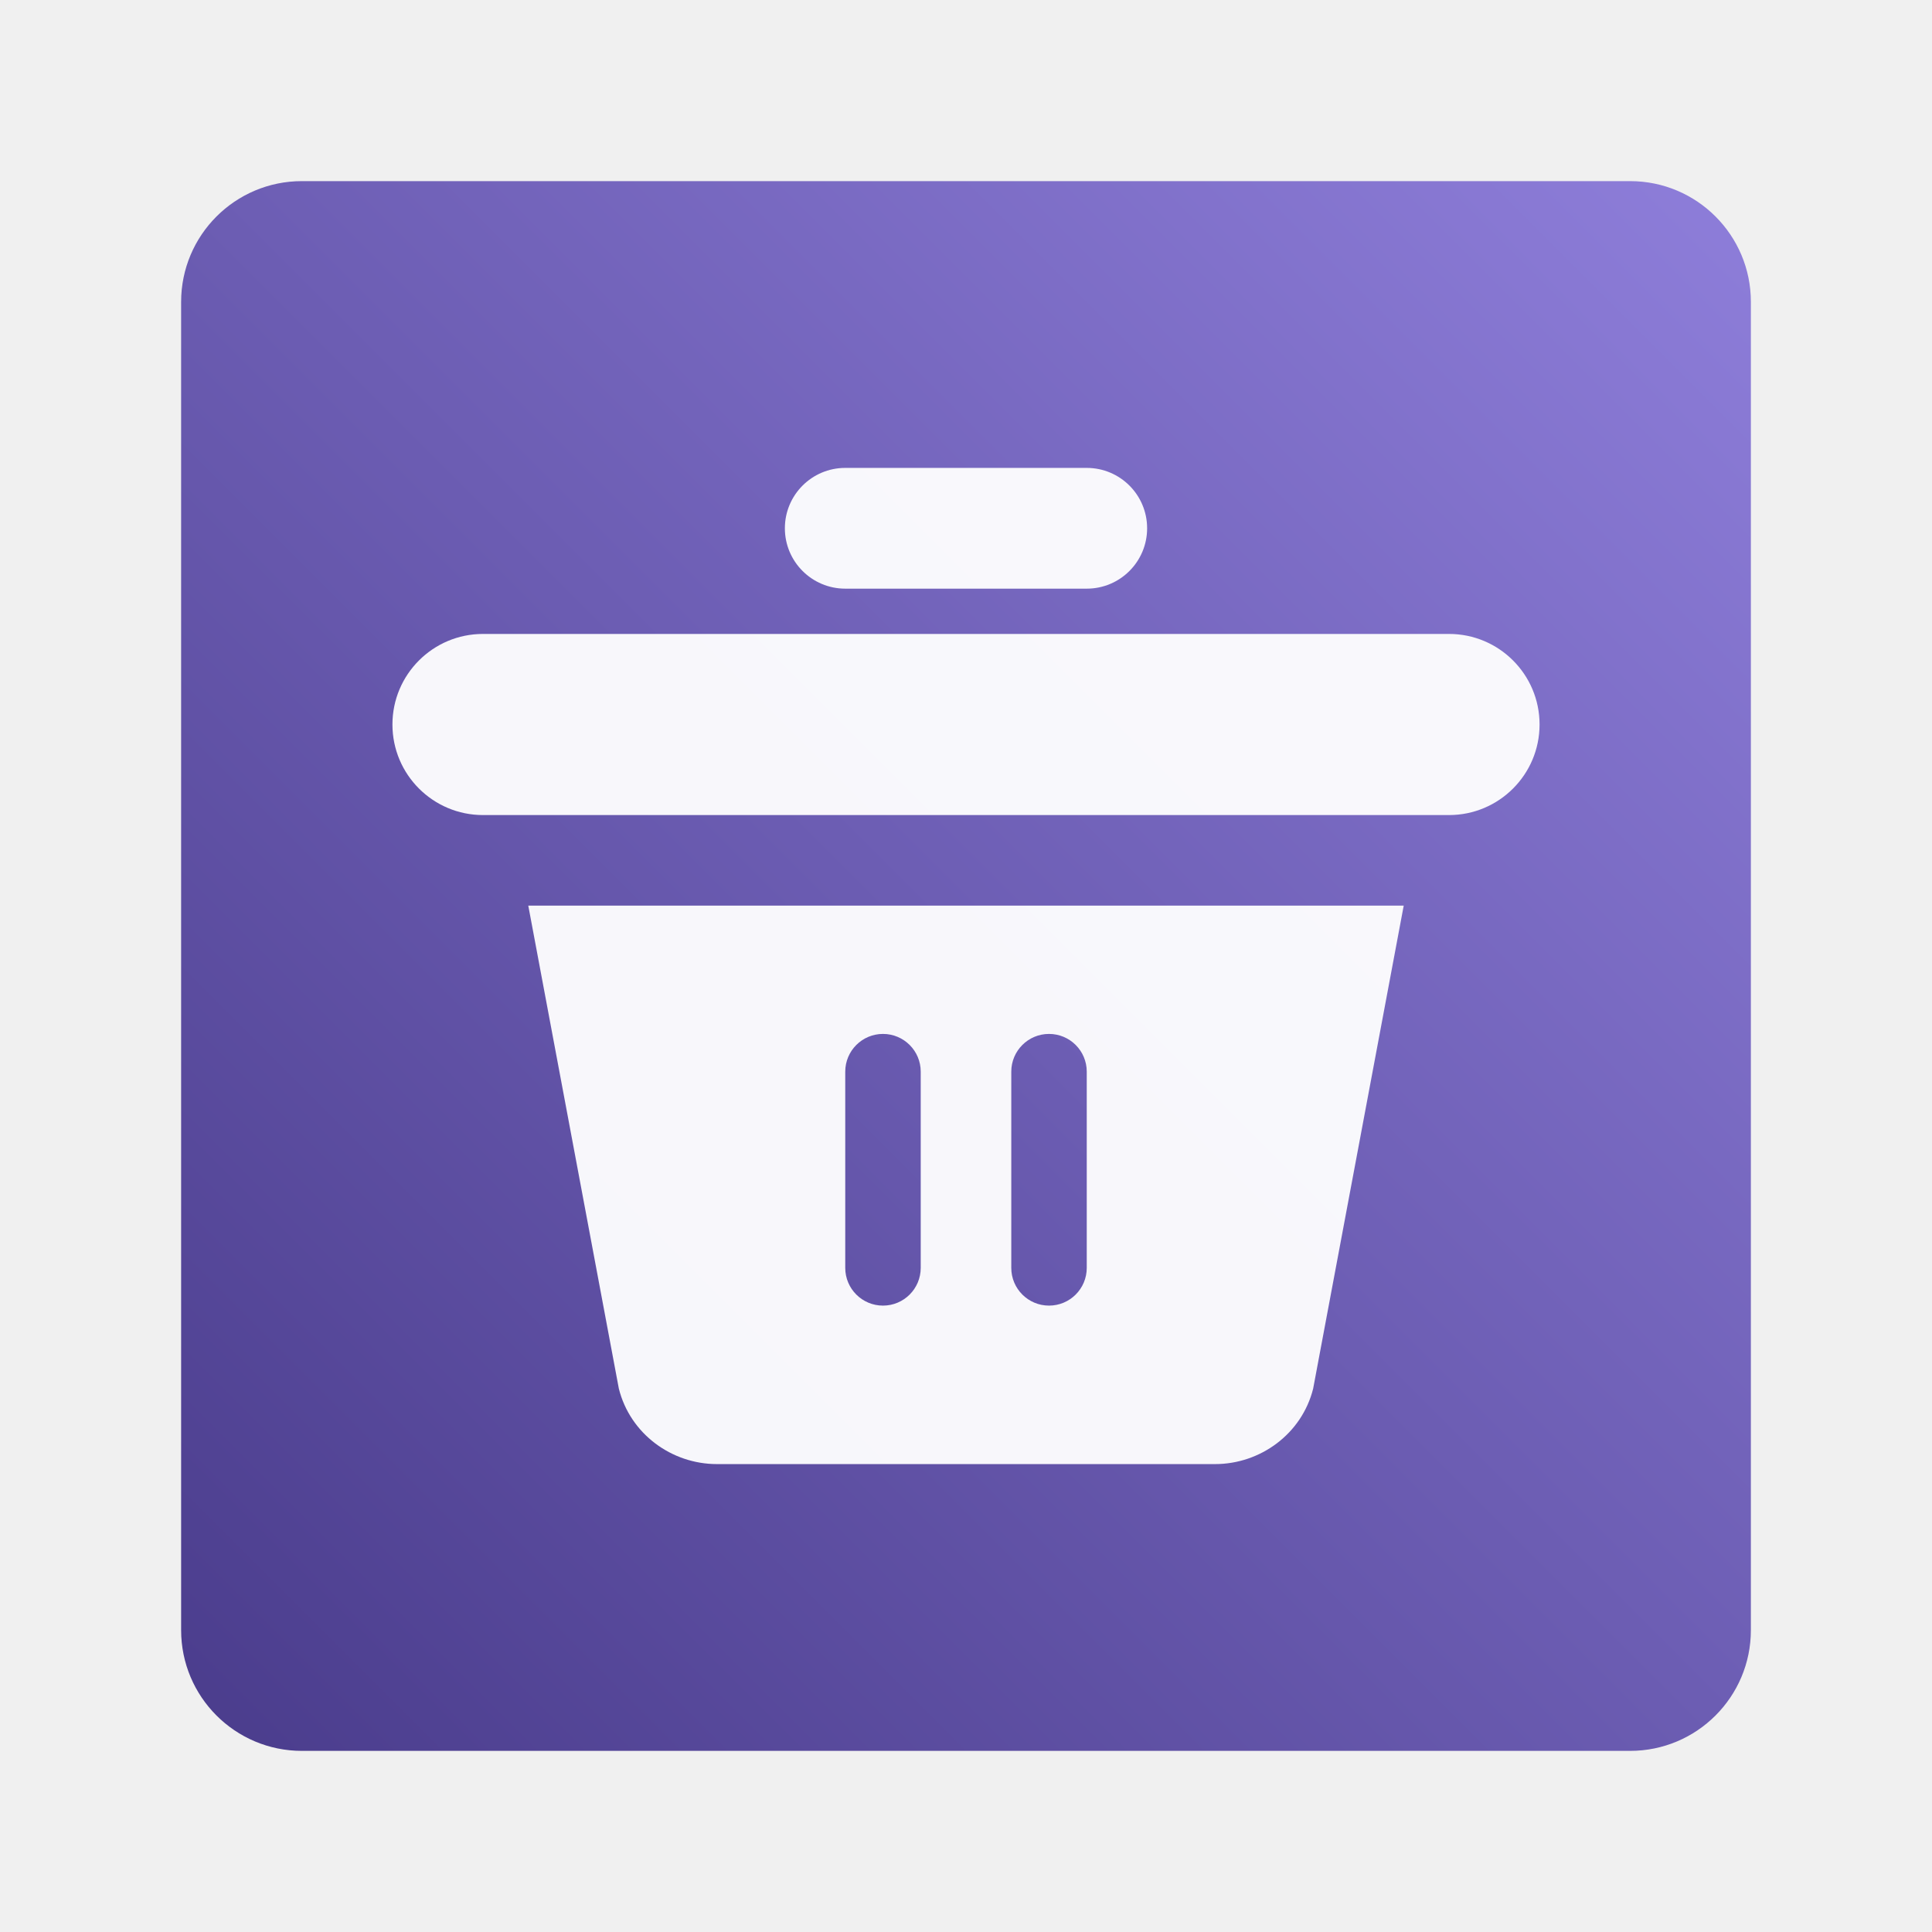
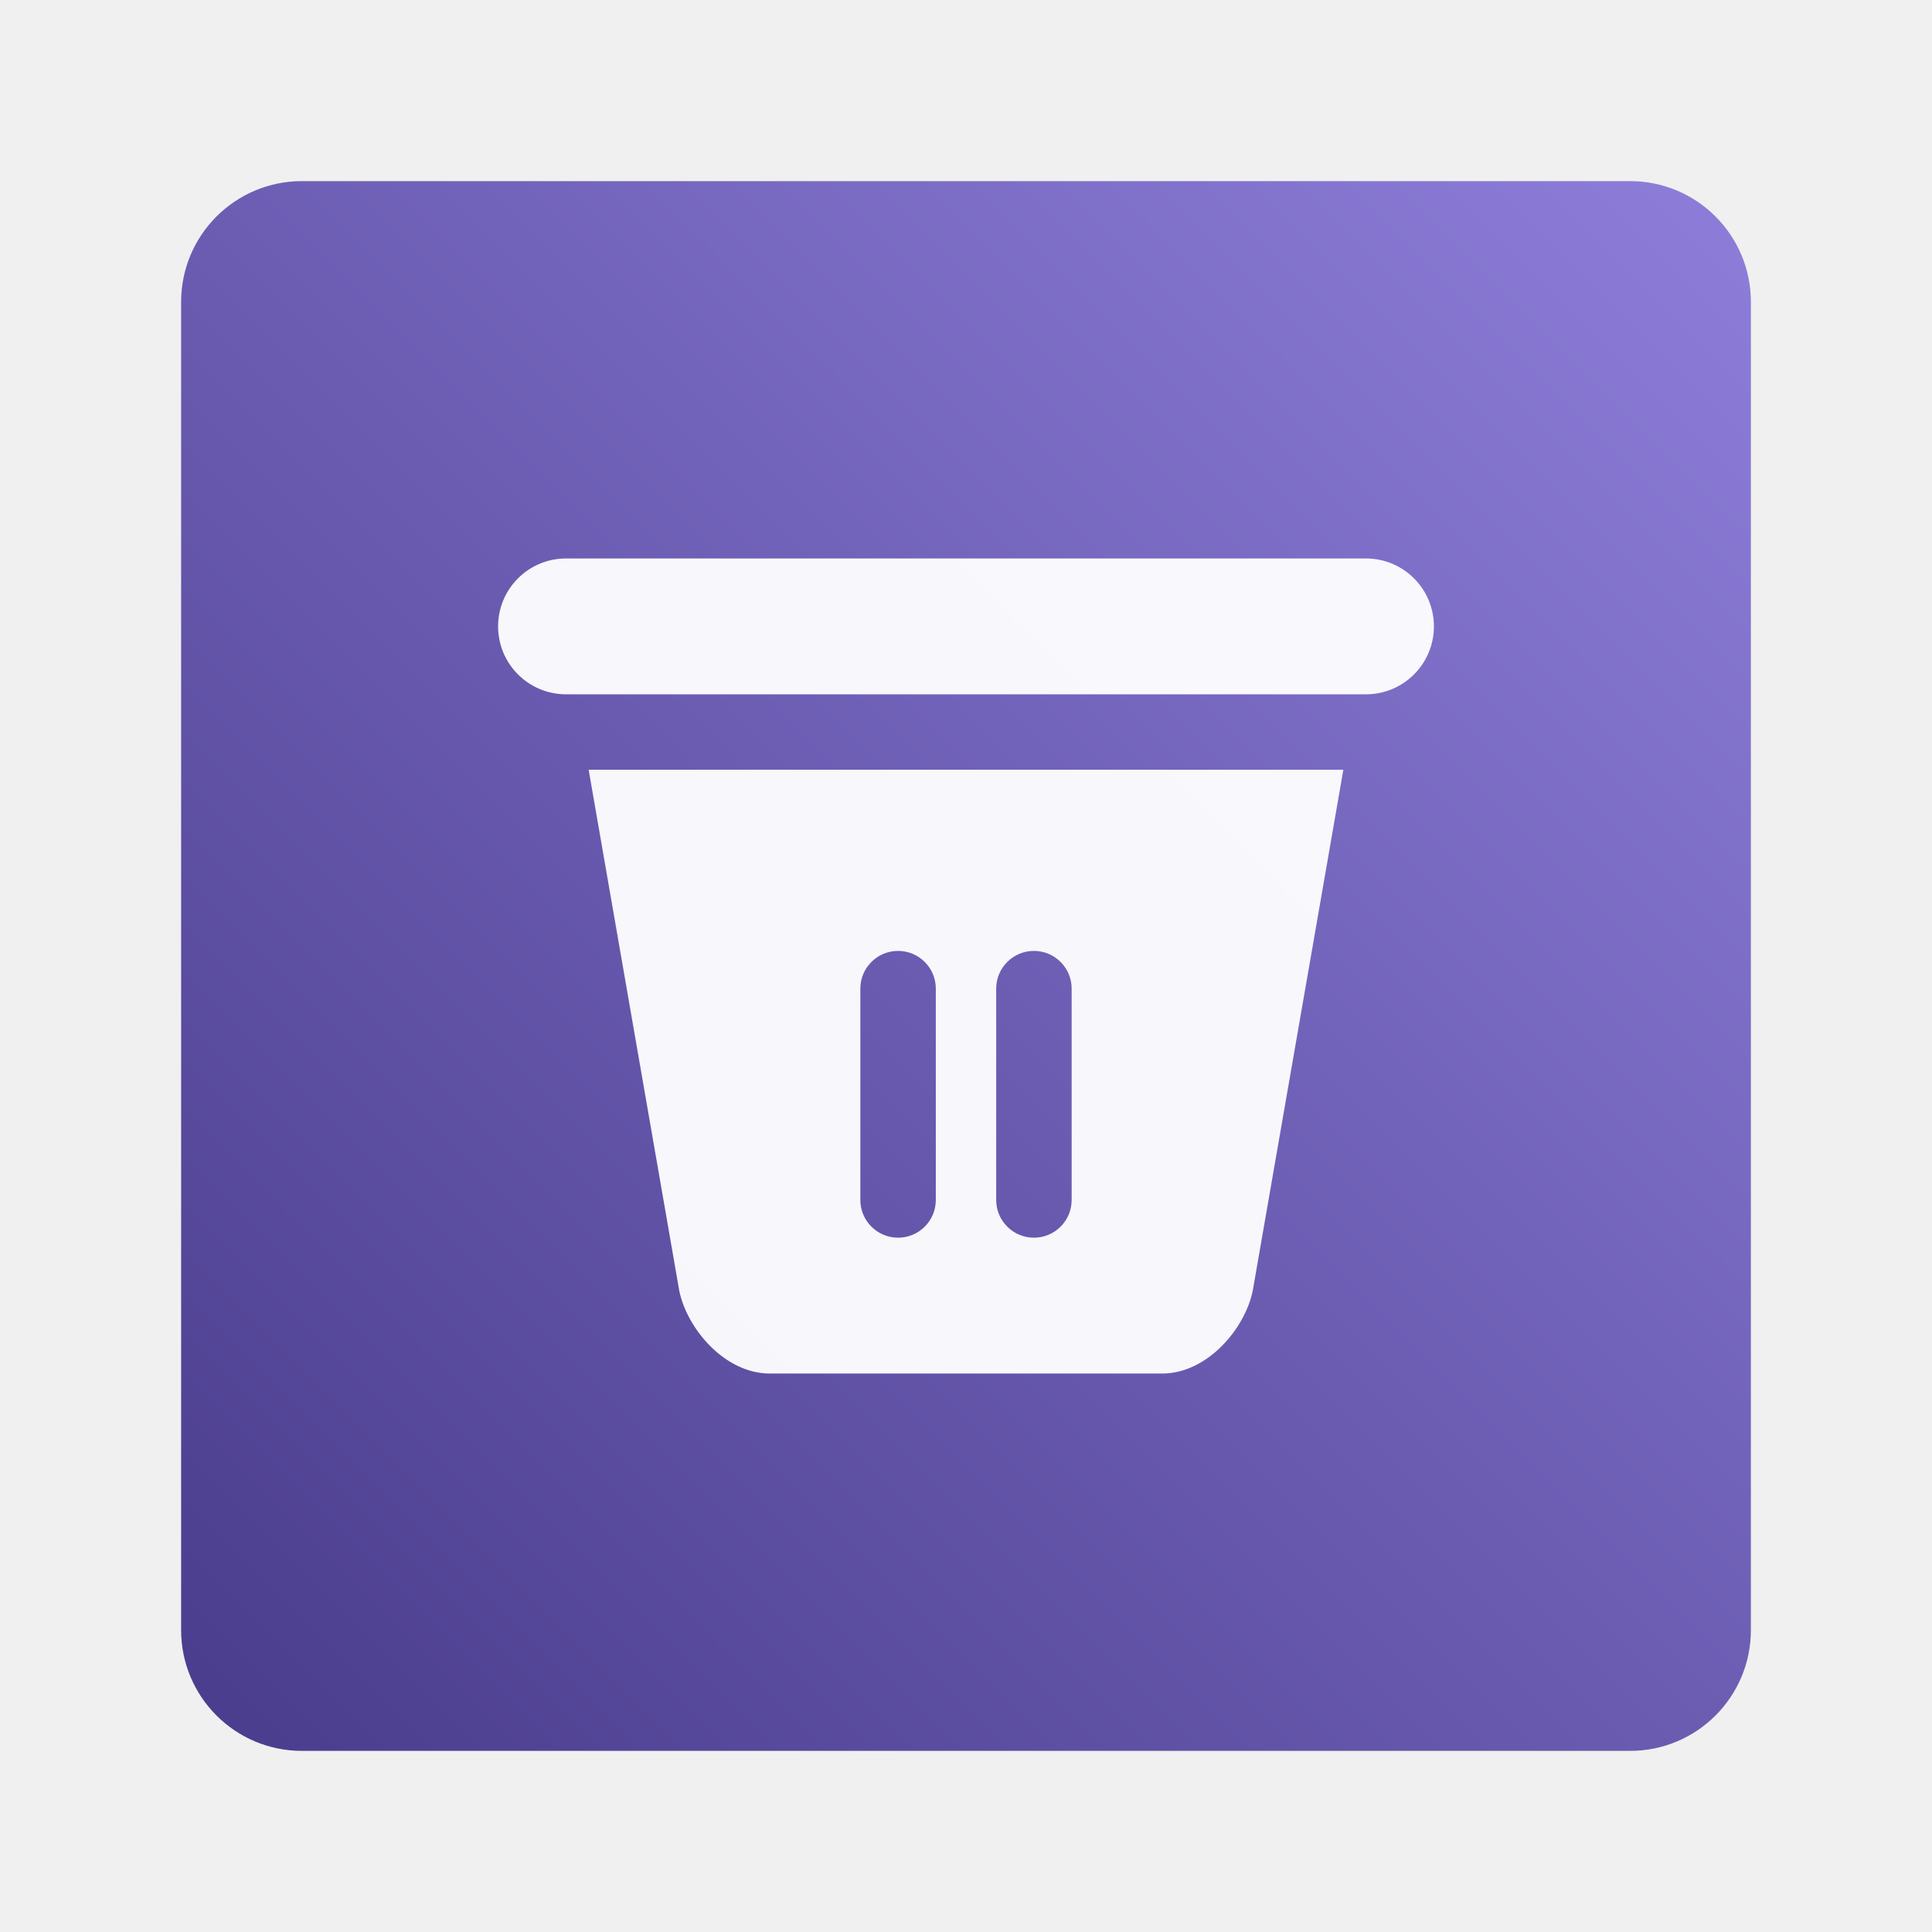
<svg xmlns="http://www.w3.org/2000/svg" width="256" height="256" viewBox="0 0 256 256" fill="none">
  <path d="M24 40C24 31.163 31.163 24 40 24H216C224.837 24 232 31.163 232 40V216C232 224.837 224.837 232 216 232H40C31.163 232 24 224.837 24 216V40Z" fill="url(#plate)" />
-   <rect x="104" y="62" width="48" height="16" rx="8" fill="#FFFFFF" fill-opacity="0.95" />
-   <rect x="52" y="84" width="152" height="24" rx="12" fill="#FFFFFF" fill-opacity="0.95" />
-   <path fill-rule="evenodd" clip-rule="evenodd" fill="#FFFFFF" fill-opacity="0.95" d="M70 120H186L174 184C172.5 190 167 194 161 194H95C89 194 83.5 190 82 184Z            M112 142A5 5 0 0 1 122 142V168A5 5 0 0 1 112 168Z            M134 142A5 5 0 0 1 144 142V168A5 5 0 0 1 134 168Z" />
+   <rect x="66" y="74" width="124" height="18" rx="9" fill="#FFFFFF" fill-opacity="0.95" />
+   <path fill-rule="evenodd" clip-rule="evenodd" fill="#FFFFFF" fill-opacity="0.95" d="M78 102H178L166 171C165 176 160 182 154 182H102C96 182 91 176 90 171Z            M114 131.0A5.0 5.0 0 0 1 124 131.0V159.0A5.0 5.0 0 0 1 114 159.0Z            M132 131.0A5.0 5.0 0 0 1 142 131.0V159.0A5.0 5.0 0 0 1 132 159.0Z" />
  <defs>
    <linearGradient id="plate" x1="24" y1="232" x2="232" y2="24" gradientUnits="userSpaceOnUse">
      <stop stop-color="#4A3C8C" />
      <stop offset="1" stop-color="#8E7EDA" />
    </linearGradient>
  </defs>
</svg>
